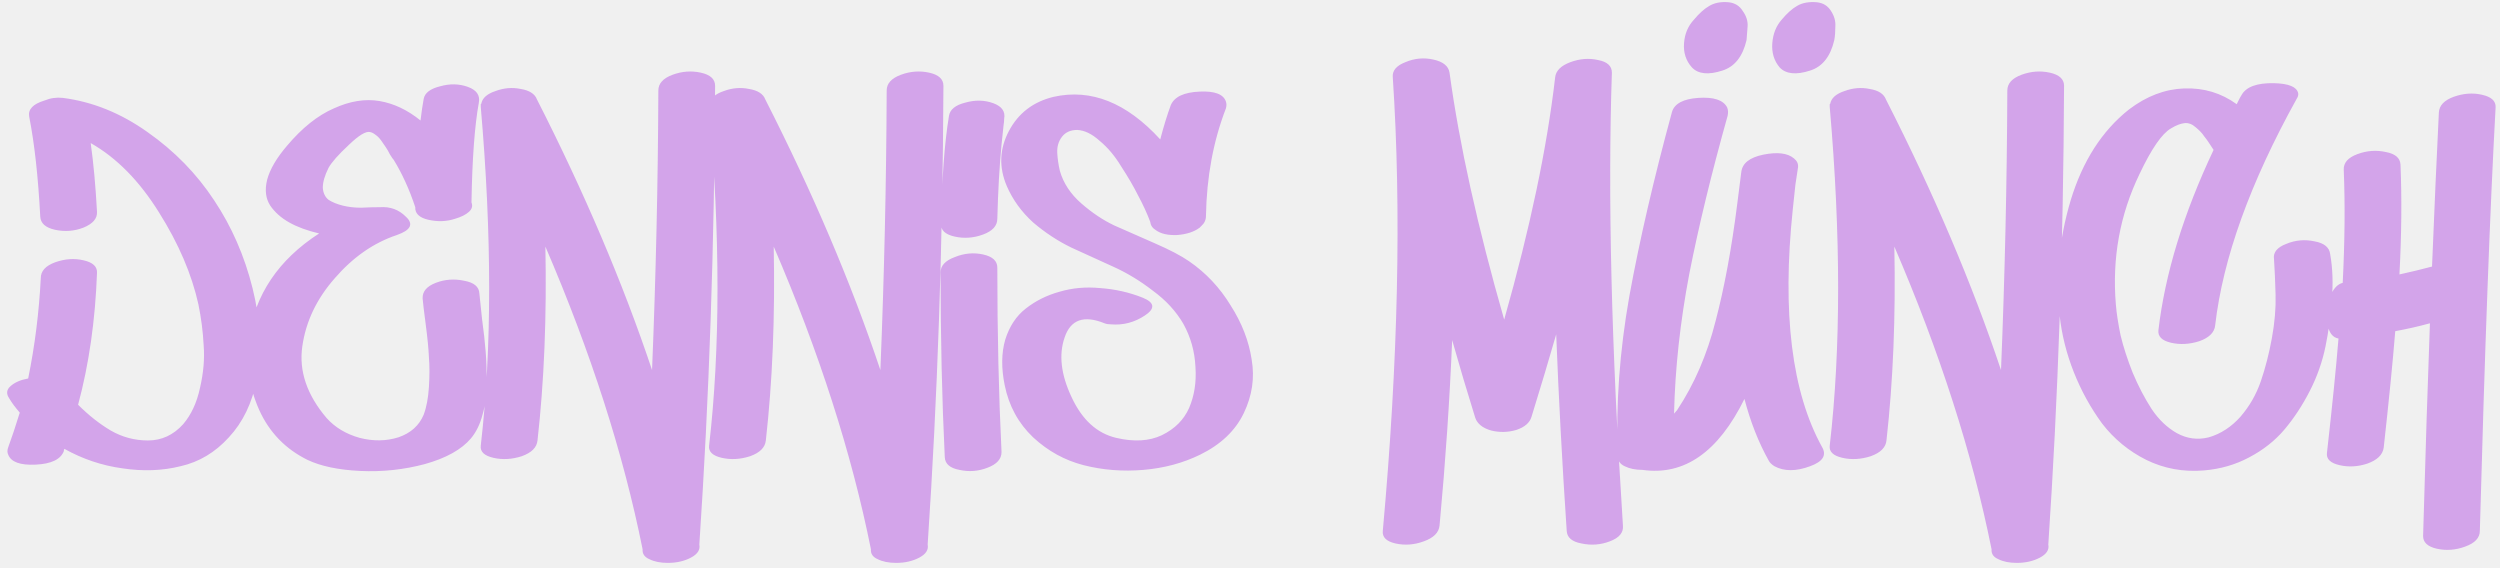
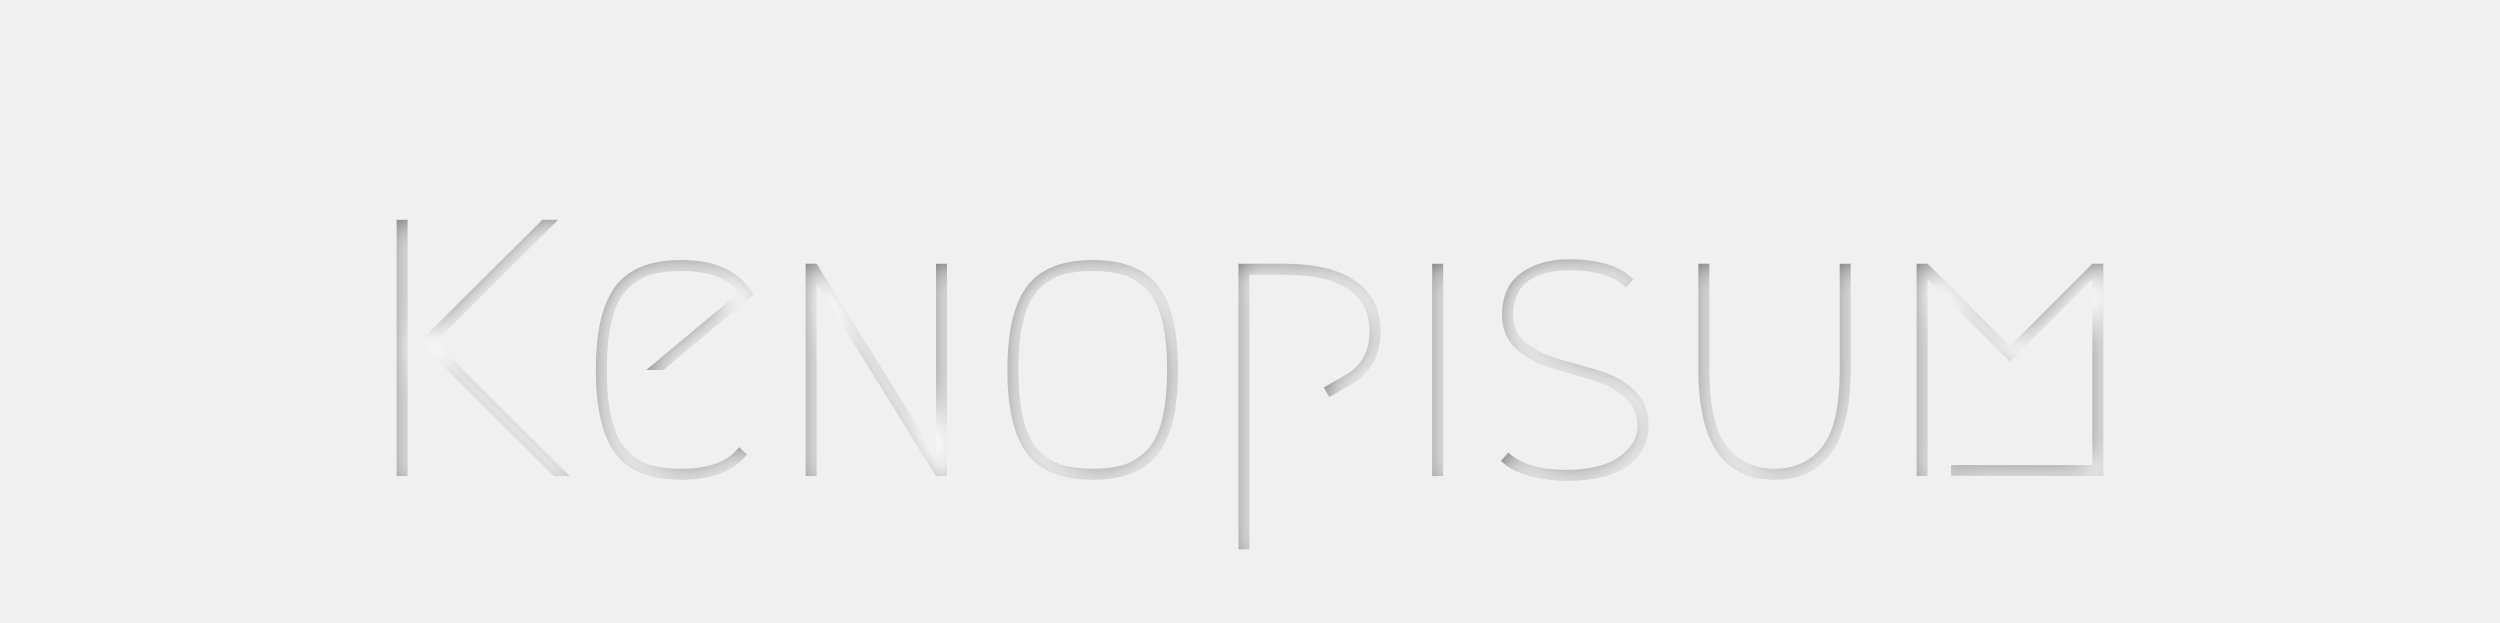
- <svg xmlns="http://www.w3.org/2000/svg" width="511" height="116" viewBox="0 0 511 116" fill="none">
-   <path d="M12.847 20.009C18.933 20.797 24.697 23.124 30.138 26.99C35.651 30.856 40.197 35.51 43.777 40.952C47.357 46.321 49.971 52.3 51.617 58.887C53.264 65.474 53.55 71.703 52.477 77.574C51.546 82.371 49.648 86.309 46.784 89.387C43.992 92.466 40.699 94.435 36.904 95.294C33.181 96.225 29.207 96.368 24.983 95.724C20.83 95.151 16.892 93.826 13.169 91.75C13.169 91.75 13.133 91.822 13.062 91.965C13.062 92.037 13.062 92.108 13.062 92.18C12.418 93.898 10.484 94.829 7.262 94.972C4.112 95.115 2.251 94.435 1.678 92.931C1.463 92.502 1.463 92.001 1.678 91.428C2.394 89.495 3.181 87.132 4.041 84.34C3.11 83.266 2.394 82.299 1.893 81.44C1.248 80.509 1.32 79.686 2.107 78.97C2.967 78.182 4.184 77.645 5.759 77.359C7.119 70.7 7.978 63.863 8.336 56.846C8.336 55.414 9.303 54.34 11.236 53.624C13.241 52.908 15.174 52.765 17.035 53.195C18.969 53.624 19.899 54.483 19.828 55.772C19.47 65.51 18.181 74.495 15.962 82.729C18.11 84.877 20.329 86.631 22.62 87.991C24.983 89.352 27.525 90.032 30.245 90.032C33.038 90.032 35.436 88.922 37.441 86.703C39.088 84.769 40.233 82.299 40.878 79.292C41.594 76.213 41.844 73.314 41.629 70.593C41.486 67.801 41.128 65.008 40.555 62.216C39.195 56.059 36.51 49.794 32.501 43.422C28.491 36.978 23.837 32.252 18.539 29.245C19.112 33.326 19.541 38.016 19.828 43.314C19.899 44.675 18.969 45.748 17.035 46.536C15.174 47.252 13.241 47.395 11.236 46.966C9.303 46.536 8.301 45.641 8.229 44.281C7.799 36.119 7.048 29.317 5.974 23.875C5.687 22.372 6.725 21.262 9.088 20.546C10.305 20.045 11.558 19.866 12.847 20.009ZM97.983 59.961C98.055 60.748 98.234 62.467 98.52 65.116C98.878 67.765 99.129 70.02 99.272 71.882C99.415 73.672 99.487 75.784 99.487 78.218C99.487 80.653 99.201 82.836 98.628 84.769C98.126 86.703 97.339 88.313 96.265 89.602C94.332 91.893 91.181 93.647 86.814 94.865C82.518 96.01 78.115 96.476 73.604 96.261C69.165 96.046 65.585 95.294 62.865 94.005C58.354 91.786 55.06 88.385 52.984 83.803C50.908 79.149 50.192 74.245 50.836 69.089C52.125 60.211 56.922 53.087 65.227 47.718C62.793 47.145 60.752 46.393 59.106 45.462C57.459 44.531 56.17 43.386 55.239 42.025C54.309 40.593 54.094 38.839 54.595 36.763C55.168 34.615 56.528 32.288 58.676 29.782C61.755 26.131 64.941 23.589 68.234 22.157C71.528 20.654 74.642 20.152 77.578 20.654C80.513 21.155 83.306 22.479 85.955 24.627C86.17 22.837 86.385 21.369 86.599 20.224C86.814 19.007 87.924 18.148 89.929 17.646C91.933 17.074 93.831 17.109 95.621 17.754C97.41 18.398 98.162 19.472 97.876 20.976C97.017 25.701 96.516 32.503 96.372 41.381C96.659 42.097 96.48 42.741 95.835 43.314C95.191 43.887 94.26 44.352 93.043 44.71C91.325 45.283 89.499 45.355 87.566 44.925C85.704 44.496 84.809 43.636 84.881 42.348C83.664 38.696 82.196 35.474 80.478 32.682C80.335 32.539 80.084 32.181 79.726 31.608C79.439 31.035 79.153 30.534 78.867 30.104C78.58 29.675 78.258 29.209 77.9 28.708C77.542 28.207 77.148 27.813 76.719 27.527C76.361 27.241 76.003 27.061 75.645 26.99C74.786 26.775 73.318 27.67 71.242 29.675C69.165 31.608 67.805 33.147 67.16 34.293C66.373 35.868 65.979 37.228 65.979 38.374C66.051 39.448 66.445 40.271 67.16 40.844C67.948 41.345 68.915 41.739 70.06 42.025C71.206 42.312 72.459 42.455 73.819 42.455C75.179 42.383 76.468 42.348 77.685 42.348C79.762 42.204 81.516 42.849 82.948 44.281C84.594 45.784 83.986 47.037 81.122 48.04C76.397 49.615 72.172 52.55 68.449 56.846C64.726 61.071 62.507 65.724 61.791 70.808C61.075 75.82 62.721 80.688 66.731 85.414C68.449 87.347 70.704 88.707 73.497 89.495C76.289 90.211 78.938 90.175 81.444 89.387C83.95 88.528 85.668 86.989 86.599 84.769C87.172 83.266 87.53 81.368 87.673 79.077C87.816 76.786 87.816 74.781 87.673 73.063C87.602 71.345 87.387 69.125 87.029 66.404C86.671 63.684 86.456 61.894 86.385 61.035C86.313 59.603 87.208 58.529 89.069 57.813C90.931 57.097 92.864 56.954 94.869 57.383C96.874 57.741 97.912 58.6 97.983 59.961ZM146.166 17.539C146.023 50.188 144.949 81.44 142.944 111.296C143.159 112.37 142.586 113.265 141.226 113.981C139.865 114.697 138.29 115.055 136.5 115.055C134.997 115.055 133.744 114.805 132.741 114.303C131.739 113.874 131.274 113.194 131.345 112.263C127.407 92.645 120.784 72.025 111.477 50.402C111.763 64.722 111.226 77.932 109.866 90.032C109.723 91.464 108.649 92.538 106.644 93.254C104.639 93.898 102.706 94.005 100.844 93.576C98.983 93.146 98.124 92.323 98.267 91.106C100.558 71.273 100.558 48.183 98.267 21.835C98.267 21.835 98.267 21.692 98.267 21.405C98.267 21.405 98.267 21.369 98.267 21.298C98.338 21.226 98.374 21.191 98.374 21.191C98.589 20.045 99.556 19.186 101.274 18.613C102.992 17.969 104.711 17.825 106.429 18.183C108.219 18.47 109.329 19.186 109.758 20.331C119.496 39.448 127.336 57.884 133.278 75.641C134.066 56.381 134.495 37.336 134.567 18.506C134.567 17.074 135.534 16 137.467 15.284C139.4 14.568 141.333 14.425 143.266 14.854C145.199 15.284 146.166 16.179 146.166 17.539ZM192.837 17.539C192.694 50.188 191.62 81.44 189.615 111.296C189.83 112.37 189.257 113.265 187.897 113.981C186.537 114.697 184.962 115.055 183.172 115.055C181.668 115.055 180.415 114.805 179.413 114.303C178.41 113.874 177.945 113.194 178.017 112.263C174.079 92.645 167.456 72.025 158.148 50.402C158.435 64.722 157.898 77.932 156.537 90.032C156.394 91.464 155.32 92.538 153.315 93.254C151.311 93.898 149.377 94.005 147.516 93.576C145.654 93.146 144.795 92.323 144.938 91.106C147.229 71.273 147.229 48.183 144.938 21.835C144.938 21.835 144.938 21.692 144.938 21.405C144.938 21.405 144.938 21.369 144.938 21.298C145.01 21.226 145.046 21.191 145.046 21.191C145.261 20.045 146.227 19.186 147.945 18.613C149.664 17.969 151.382 17.825 153.101 18.183C154.89 18.47 156 19.186 156.43 20.331C166.167 39.448 174.007 57.884 179.95 75.641C180.737 56.381 181.167 37.336 181.238 18.506C181.238 17.074 182.205 16 184.138 15.284C186.071 14.568 188.004 14.425 189.938 14.854C191.871 15.284 192.837 16.179 192.837 17.539ZM192.254 55.665C192.254 54.304 193.221 53.266 195.154 52.55C197.087 51.763 199.02 51.584 200.953 52.013C202.886 52.443 203.853 53.338 203.853 54.698C203.853 68.087 204.139 80.653 204.712 92.394C204.712 93.826 203.746 94.9 201.812 95.616C199.951 96.332 198.054 96.476 196.12 96.046C194.187 95.688 193.185 94.829 193.113 93.469C192.541 81.655 192.254 69.054 192.254 55.665ZM193.973 23.661C194.187 22.372 195.297 21.477 197.302 20.976C199.307 20.403 201.204 20.439 202.994 21.083C204.784 21.727 205.536 22.801 205.249 24.305C205.249 24.735 205.213 25.128 205.142 25.486C204.999 26.918 204.855 28.279 204.712 29.567C204.283 34.078 203.996 39.126 203.853 44.71C203.853 46.142 202.886 47.216 200.953 47.932C199.02 48.648 197.087 48.791 195.154 48.362C193.221 47.932 192.29 47.073 192.362 45.784C192.505 36.691 193.042 29.317 193.973 23.661ZM243.06 53.41C246.497 55.772 249.325 58.779 251.545 62.431C253.836 66.011 255.268 69.698 255.841 73.493C256.485 77.216 255.948 80.867 254.23 84.447C252.511 88.027 249.54 90.855 245.316 92.931C241.807 94.65 237.941 95.688 233.717 96.046C229.493 96.404 225.412 96.082 221.474 95.079C217.607 94.077 214.171 92.18 211.164 89.387C208.156 86.523 206.223 82.979 205.364 78.755C204.648 75.247 204.684 72.132 205.472 69.412C206.331 66.691 207.727 64.579 209.66 63.075C211.665 61.5 213.956 60.355 216.533 59.639C219.183 58.851 221.975 58.6 224.91 58.887C227.917 59.102 230.781 59.746 233.502 60.82C236.008 61.822 236.187 63.039 234.039 64.471C231.891 65.903 229.564 66.512 227.058 66.297C226.557 66.297 226.127 66.225 225.77 66.082C221.545 64.364 218.825 65.331 217.607 68.982C216.39 72.49 216.856 76.536 219.004 81.118C221.151 85.772 224.194 88.564 228.132 89.495C231.784 90.354 234.898 90.175 237.476 88.958C240.125 87.669 241.986 85.808 243.06 83.373C244.134 80.867 244.564 78.075 244.349 74.996C244.206 71.846 243.383 68.91 241.879 66.19C240.375 63.612 238.299 61.357 235.65 59.424C233.072 57.419 230.352 55.772 227.488 54.483C224.696 53.195 221.867 51.906 219.004 50.617C216.211 49.257 213.598 47.538 211.164 45.462C208.801 43.314 207.011 40.844 205.794 38.052C204.147 34.185 204.29 30.427 206.223 26.775C208.156 23.124 211.199 20.797 215.352 19.794C223.013 18.076 230.28 20.976 237.154 28.493C237.87 25.773 238.586 23.446 239.301 21.513C240.017 19.794 241.986 18.863 245.208 18.72C248.287 18.577 250.077 19.257 250.578 20.761C250.721 21.191 250.721 21.656 250.578 22.157C248.001 28.816 246.64 36.154 246.497 44.173C246.497 44.961 246.175 45.641 245.531 46.214C245.459 46.285 245.352 46.393 245.208 46.536C244.063 47.395 242.523 47.897 240.59 48.04C238.729 48.111 237.297 47.789 236.294 47.073C235.578 46.644 235.185 46.071 235.113 45.355C234.469 43.636 233.645 41.846 232.643 39.985C231.712 38.123 230.567 36.154 229.206 34.078C227.917 31.93 226.45 30.176 224.803 28.816C223.228 27.384 221.688 26.632 220.185 26.56C218.825 26.56 217.786 27.026 217.07 27.956C216.354 28.887 216.032 29.997 216.104 31.286C216.175 32.503 216.354 33.72 216.641 34.937C217.357 37.443 218.825 39.663 221.044 41.596C223.264 43.529 225.519 45.032 227.81 46.106C230.101 47.109 232.786 48.29 235.865 49.651C239.015 51.011 241.414 52.264 243.06 53.41ZM329.47 14.854C328.611 39.985 329.363 70.844 331.726 107.43C331.869 108.862 330.974 109.936 329.041 110.652C327.179 111.368 325.246 111.511 323.241 111.082C321.308 110.724 320.306 109.864 320.234 108.504C319.303 94.614 318.587 81.225 318.086 68.338C316.583 73.564 314.9 79.185 313.039 85.199C312.681 86.416 311.642 87.311 309.924 87.884C308.206 88.385 306.487 88.421 304.769 87.991C303.051 87.49 301.977 86.631 301.547 85.414C299.829 79.901 298.254 74.603 296.822 69.519C296.32 81.691 295.461 94.328 294.244 107.43C294.101 108.862 293.027 109.936 291.022 110.652C289.089 111.368 287.156 111.511 285.223 111.082C283.361 110.652 282.502 109.793 282.645 108.504C285.796 73.779 286.476 42.885 284.686 15.821C284.543 14.46 285.402 13.422 287.263 12.706C289.125 11.918 291.022 11.74 292.955 12.169C294.96 12.599 296.07 13.494 296.285 14.854C298.289 29.532 302.013 46.357 307.454 65.331C312.752 46.644 316.225 30.14 317.871 15.821C318.015 14.46 319.053 13.422 320.986 12.706C322.919 11.99 324.816 11.847 326.678 12.277C328.54 12.634 329.47 13.494 329.47 14.854ZM366.446 42.777C364.226 63.97 366.231 80.187 372.46 91.428C373.391 93.075 372.567 94.364 369.99 95.294C367.126 96.368 364.692 96.368 362.687 95.294C362.114 94.936 361.72 94.542 361.506 94.113C359.429 90.39 357.782 86.201 356.565 81.547C351.195 92.43 344.25 97.263 335.73 96.046C334.298 96.046 333.081 95.795 332.079 95.294C331.148 94.865 330.683 94.184 330.683 93.254C330.253 82.729 331.041 71.81 333.045 60.498C335.122 49.114 338.021 36.584 341.745 22.909C342.246 21.191 344.036 20.224 347.114 20.009C350.265 19.794 352.234 20.439 353.021 21.942C353.236 22.443 353.272 23.016 353.129 23.661C349.835 35.403 347.222 46.178 345.289 55.987C343.427 65.796 342.389 75.318 342.174 84.555C342.604 84.053 342.819 83.803 342.819 83.803C346.327 78.504 348.94 72.454 350.658 65.653C352.448 58.851 353.916 50.939 355.062 41.918C355.348 39.555 355.635 37.3 355.921 35.152C356.136 33.362 357.639 32.181 360.432 31.608C363.296 31.035 365.372 31.286 366.661 32.36C367.305 32.861 367.591 33.469 367.52 34.185C367.448 34.544 367.269 35.725 366.983 37.73C366.768 39.734 366.589 41.417 366.446 42.777ZM352.055 14.425C349.191 15.355 347.114 15.14 345.826 13.78C344.608 12.42 344.071 10.773 344.215 8.84C344.358 6.907 345.038 5.296 346.255 4.007C347.329 2.718 348.367 1.787 349.37 1.215C350.444 0.57 351.768 0.32 353.343 0.463C354.632 0.606 355.599 1.215 356.243 2.289C356.959 3.291 357.281 4.329 357.21 5.403C357.138 6.477 357.066 7.408 356.995 8.195C356.207 11.561 354.561 13.637 352.055 14.425ZM371.386 0.463C372.675 0.606 373.641 1.215 374.286 2.289C374.93 3.291 375.217 4.329 375.145 5.403C375.145 6.477 375.073 7.408 374.93 8.195C374.143 11.561 372.496 13.637 369.99 14.425C367.126 15.355 365.05 15.14 363.761 13.78C362.615 12.42 362.114 10.773 362.257 8.84C362.401 6.907 363.045 5.296 364.19 4.007C365.264 2.718 366.303 1.787 367.305 1.215C368.379 0.57 369.739 0.32 371.386 0.463ZM421.894 17.539C421.751 50.188 420.677 81.44 418.673 111.296C418.887 112.37 418.315 113.265 416.954 113.981C415.594 114.697 414.019 115.055 412.229 115.055C410.725 115.055 409.472 114.805 408.47 114.303C407.467 113.874 407.002 113.194 407.074 112.263C403.136 92.645 396.513 72.025 387.205 50.402C387.492 64.722 386.955 77.932 385.594 90.032C385.451 91.464 384.377 92.538 382.372 93.254C380.368 93.898 378.435 94.005 376.573 93.576C374.711 93.146 373.852 92.323 373.995 91.106C376.287 71.273 376.287 48.183 373.995 21.835C373.995 21.835 373.995 21.692 373.995 21.405C373.995 21.405 373.995 21.369 373.995 21.298C374.067 21.226 374.103 21.191 374.103 21.191C374.318 20.045 375.284 19.186 377.003 18.613C378.721 17.969 380.439 17.825 382.158 18.183C383.948 18.47 385.057 19.186 385.487 20.331C395.224 39.448 403.064 57.884 409.007 75.641C409.794 56.381 410.224 37.336 410.296 18.506C410.296 17.074 411.262 16 413.195 15.284C415.128 14.568 417.062 14.425 418.995 14.854C420.928 15.284 421.894 16.179 421.894 17.539ZM476.298 52.013C476.8 54.877 476.907 57.956 476.621 61.249C476.406 64.471 475.976 67.657 475.332 70.808C474.687 73.958 473.614 77.001 472.11 79.936C470.606 82.872 468.888 85.485 466.955 87.776C465.022 90.068 462.623 91.965 459.759 93.469C456.967 94.972 453.888 95.867 450.523 96.153C446.299 96.511 442.361 95.795 438.71 94.005C435.13 92.216 432.123 89.745 429.688 86.595C427.326 83.373 425.392 79.865 423.889 76.07C422.385 72.275 421.419 68.409 420.989 64.471C420.13 56.739 420.882 48.899 423.244 40.952C425.679 32.932 429.652 26.739 435.165 22.372C438.745 19.651 442.504 18.219 446.442 18.076C450.452 17.933 454.031 19.007 457.182 21.298C457.253 21.155 457.397 20.868 457.611 20.439C457.826 20.009 458.005 19.687 458.148 19.472C459.079 17.754 461.299 16.93 464.807 17.002C467.814 17.074 469.461 17.754 469.747 19.043C469.819 19.401 469.711 19.794 469.425 20.224C459.903 37.407 454.354 52.837 452.779 66.512C452.635 67.944 451.561 69.018 449.557 69.734C447.552 70.378 445.619 70.486 443.757 70.056C441.896 69.626 441.036 68.767 441.18 67.478C442.54 55.951 446.299 43.672 452.456 30.641C451.597 29.281 450.953 28.35 450.523 27.849C450.165 27.276 449.592 26.668 448.805 26.023C448.089 25.379 447.337 25.093 446.55 25.164C445.762 25.236 444.831 25.594 443.757 26.238C441.896 27.312 439.748 30.427 437.313 35.582C433.304 43.887 431.693 52.765 432.481 62.216C432.624 64.006 432.946 66.118 433.447 68.552C434.02 70.915 434.843 73.457 435.917 76.178C437.063 78.898 438.352 81.368 439.784 83.588C441.215 85.736 442.934 87.383 444.939 88.528C447.015 89.674 449.199 89.96 451.49 89.387C453.924 88.671 456.072 87.275 457.934 85.199C459.795 83.051 461.191 80.617 462.122 77.896C463.053 75.175 463.805 72.24 464.377 69.089C464.95 65.939 465.201 63.004 465.129 60.283C465.058 57.562 464.95 55.128 464.807 52.98C464.592 51.62 465.416 50.581 467.277 49.865C469.139 49.078 471.072 48.899 473.077 49.328C475.081 49.686 476.155 50.581 476.298 52.013ZM498.502 23.016C498.573 21.584 499.576 20.51 501.509 19.794C503.514 19.078 505.447 18.935 507.308 19.365C509.242 19.794 510.172 20.654 510.101 21.942C508.955 42.849 507.881 71.703 506.879 108.504C506.879 109.936 505.876 111.01 503.872 111.726C501.939 112.442 500.005 112.585 498.072 112.156C496.211 111.726 495.28 110.867 495.28 109.578C495.781 92.037 496.247 77.538 496.676 66.082C494.313 66.727 491.951 67.264 489.588 67.693C489.087 73.922 488.299 81.87 487.225 91.535C487.01 92.967 485.901 94.041 483.896 94.757C481.963 95.402 480.065 95.509 478.204 95.079C476.342 94.65 475.483 93.826 475.626 92.609C476.7 83.087 477.488 75.283 477.989 69.197C476.772 68.982 476.02 67.98 475.734 66.19C475.376 64.4 475.519 62.646 476.163 60.927C476.808 59.137 477.703 58.099 478.848 57.813C479.278 49.436 479.349 41.739 479.063 34.722C478.991 33.291 479.922 32.217 481.855 31.501C483.789 30.785 485.722 30.641 487.655 31.071C489.588 31.429 490.59 32.288 490.662 33.648C490.948 40.522 490.877 48.004 490.447 56.094C492.738 55.593 494.958 55.056 497.106 54.483C497.607 42.169 498.072 31.68 498.502 23.016Z" fill="#D3A4EA" />
+ <svg xmlns="http://www.w3.org/2000/svg" width="682.74px" height="170.04px" viewBox="-91.37 -10.02 682.74 170.04" style="background: none;" preserveAspectRatio="xMidYMid">
+   <defs>
+     <filter id="editing-hole" x="-100%" y="-100%" width="300%" height="300%">
+       <feFlood flood-color="#000000" result="black" />
+       <feMorphology operator="dilate" radius="2" in="SourceGraphic" result="erode" />
+       <feGaussianBlur in="erode" stdDeviation="4" result="blur" />
+       <feOffset in="blur" dx="2" dy="2" result="offset" />
+       <feComposite operator="atop" in="offset" in2="black" result="merge" />
+       <feComposite operator="in" in="merge" in2="SourceGraphic" result="inner-shadow" />
+     </filter>
+   </defs>
+   <g filter="url(#editing-hole)">
+     <g transform="translate(7.049995, 120)">
+       <path d="M9.90-70L12.90-70L12.90 0L9.90 0L9.90-70ZM49.70-70L54-70L20.40-36.60L57.20 0L52.90 0L16.10-36.60L49.70-70ZM103.40-7.90L105.60-5.90L105.60-5.90Q100.10 1 87.60 1L87.60 1L87.60 1Q75.10 1 69.70-6.10L69.70-6.10L69.70-6.10Q64.30-13.20 64.30-29L64.30-29L64.30-29Q64.30-44.80 69.70-51.90L69.70-51.90L69.70-51.90Q75.10-59 87.60-59L87.60-59L87.60-59Q102.10-59 107.30-49.50L107.30-49.50L82.80-29L78.10-29L103.40-50.10L103.40-50.10Q99-56 87.60-56L87.60-56L87.60-56Q82.60-56 79.20-54.95L79.20-54.95L79.20-54.95Q75.80-53.90 72.95-51.05L72.95-51.05L72.95-51.05Q70.10-48.20 68.70-42.75L68.70-42.75L68.70-42.75Q67.30-37.30 67.30-29L67.30-29L67.30-29Q67.30-20.70 68.70-15.25L68.70-15.25L68.70-15.25Q70.10-9.80 72.95-6.95L72.95-6.95L72.95-6.95Q75.80-4.10 79.20-3.05L79.20-3.05L79.20-3.05Q82.60-2 87.60-2L87.60-2L87.60-2Q99-2 103.40-7.90L103.40-7.90ZM124.60 0L121.60 0L121.60-58L124.60-58L157.20-5.50L157.20-58L160.20-58L160.20 0L157.20 0L124.60-52.60L124.60 0ZM208.40-54.95L208.40-54.95L208.40-54.95Q205.00-56 200.00-56L200.00-56L200.00-56Q195.00-56 191.60-54.95L191.60-54.95L191.60-54.95Q188.20-53.90 185.35-51.05L185.35-51.05L185.35-51.05Q182.50-48.20 181.10-42.75L181.10-42.75L181.10-42.75Q179.70-37.30 179.70-29L179.70-29L179.70-29Q179.70-20.70 181.10-15.25L181.10-15.25L181.10-15.25Q182.50-9.80 185.35-6.95L185.35-6.95L185.35-6.95Q188.20-4.10 191.60-3.05L191.60-3.05L191.60-3.05Q195.00-2 200.00-2L200.00-2L200.00-2Q205.00-2 208.40-3.05L208.40-3.05L208.40-3.05Q211.80-4.10 214.65-6.95L214.65-6.95L214.65-6.95Q217.50-9.80 218.90-15.25L218.90-15.25L218.90-15.25Q220.30-20.70 220.30-29L220.30-29L220.30-29Q220.30-37.30 218.90-42.75L218.90-42.75L218.90-42.75Q217.50-48.20 214.65-51.05L214.65-51.05L214.65-51.05Q211.80-53.90 208.40-54.95ZM217.90-6.10L217.90-6.10L217.90-6.10Q212.50 1 200.00 1L200.00 1L200.00 1Q187.50 1 182.10-6.10L182.10-6.10L182.10-6.10Q176.70-13.20 176.70-29L176.70-29L176.70-29Q176.70-44.80 182.10-51.90L182.10-51.90L182.10-51.90Q187.50-59 200.00-59L200.00-59L200.00-59Q212.50-59 217.90-51.90L217.90-51.90L217.90-51.90Q223.30-44.80 223.30-29L223.30-29L223.30-29Q223.30-13.20 217.90-6.10ZM270.20-24.80L264.60-21.60L263.10-24.20L268.70-27.40L268.70-27.40Q275.60-31.20 275.60-39.50L275.60-39.50L275.60-39.50Q275.60-55 252-55L252-55L242.80-55L242.80 20L239.80 20L239.80-58L252-58L252-58Q265.20-58 271.90-53.15L271.90-53.15L271.90-53.15Q278.60-48.30 278.60-39.50L278.60-39.50L278.60-39.50Q278.60-29.50 270.20-24.80L270.20-24.80ZM292.70 0L292.70-58L295.70-58L295.70 0L292.70 0ZM330.00-59.20L330.00-59.20L330.00-59.20Q342.40-59.20 347.60-53.70L347.60-53.70L345.60-51.50L345.60-51.50Q340.80-56.20 330.40-56.20L330.40-56.20L330.40-56.20Q314.80-56.20 314.80-43.80L314.80-43.80L314.80-43.80Q314.80-39 318.60-36.15L318.60-36.15L318.60-36.15Q322.40-33.30 327.85-31.80L327.85-31.80L327.85-31.80Q333.30-30.30 338.75-28.65L338.75-28.65L338.75-28.65Q344.20-27 348.00-23.35L348.00-23.35L348.00-23.35Q351.80-19.70 351.80-13.80L351.80-13.80L351.80-13.80Q351.80-6.90 346.10-2.80L346.10-2.80L346.10-2.80Q340.40 1.30 329.60 1.30L329.60 1.30L329.60 1.30Q324.30 1.30 319.15-0.10L319.15-0.10L319.15-0.10Q314.00-1.50 311.50-4.20L311.50-4.20L313.50-6.40L313.50-6.40Q318.60-1.70 329.20-1.70L329.20-1.70L329.20-1.70Q338.90-1.70 343.85-5.30L343.85-5.30L343.85-5.30Q348.80-8.90 348.80-13.70L348.80-13.70L348.80-13.70Q348.80-18.70 345.00-21.80L345.00-21.80L345.00-21.80Q341.20-24.90 335.75-26.45L335.75-26.45L335.75-26.45Q330.30-28 324.85-29.65L324.85-29.65L324.85-29.65Q319.40-31.30 315.60-34.80L315.60-34.80L315.60-34.80Q311.80-38.30 311.80-44L311.80-44L311.80-44Q311.80-51.70 316.95-55.45L316.95-55.45L316.95-55.45Q322.10-59.20 330.00-59.20ZM365.40-58L368.40-58L368.40-29L368.40-29Q368.40-14.10 373.15-8.05L373.15-8.05L373.15-8.05Q377.90-2 386.20-2L386.20-2L386.20-2Q394.50-2 399.25-8.05L399.25-8.05L399.25-8.05Q404.00-14.10 404.00-29L404.00-29L404.00-58L407.00-58L407.00-29L407.00-29Q407.00 1 386.20 1L386.20 1L386.20 1Q365.40 1 365.40-29L365.40-29L365.40-58ZM434.40-0.10L434.40-3L473.00-3L473.00-53.80L450.50-31.30L428.00-53.80L428.00 0L425.00-0.10L425.00-58L428.00-58L450.50-35.50L473.00-58L476.00-58L476.00 0L434.40-0.10Z" fill="#ffffff" />
+     </g>
+   </g>
+   <style>text {
+   font-size: 64px;
+   font-family: Arial Black;
+   dominant-baseline: central;
+   text-anchor: middle;
+ }</style>
</svg>
